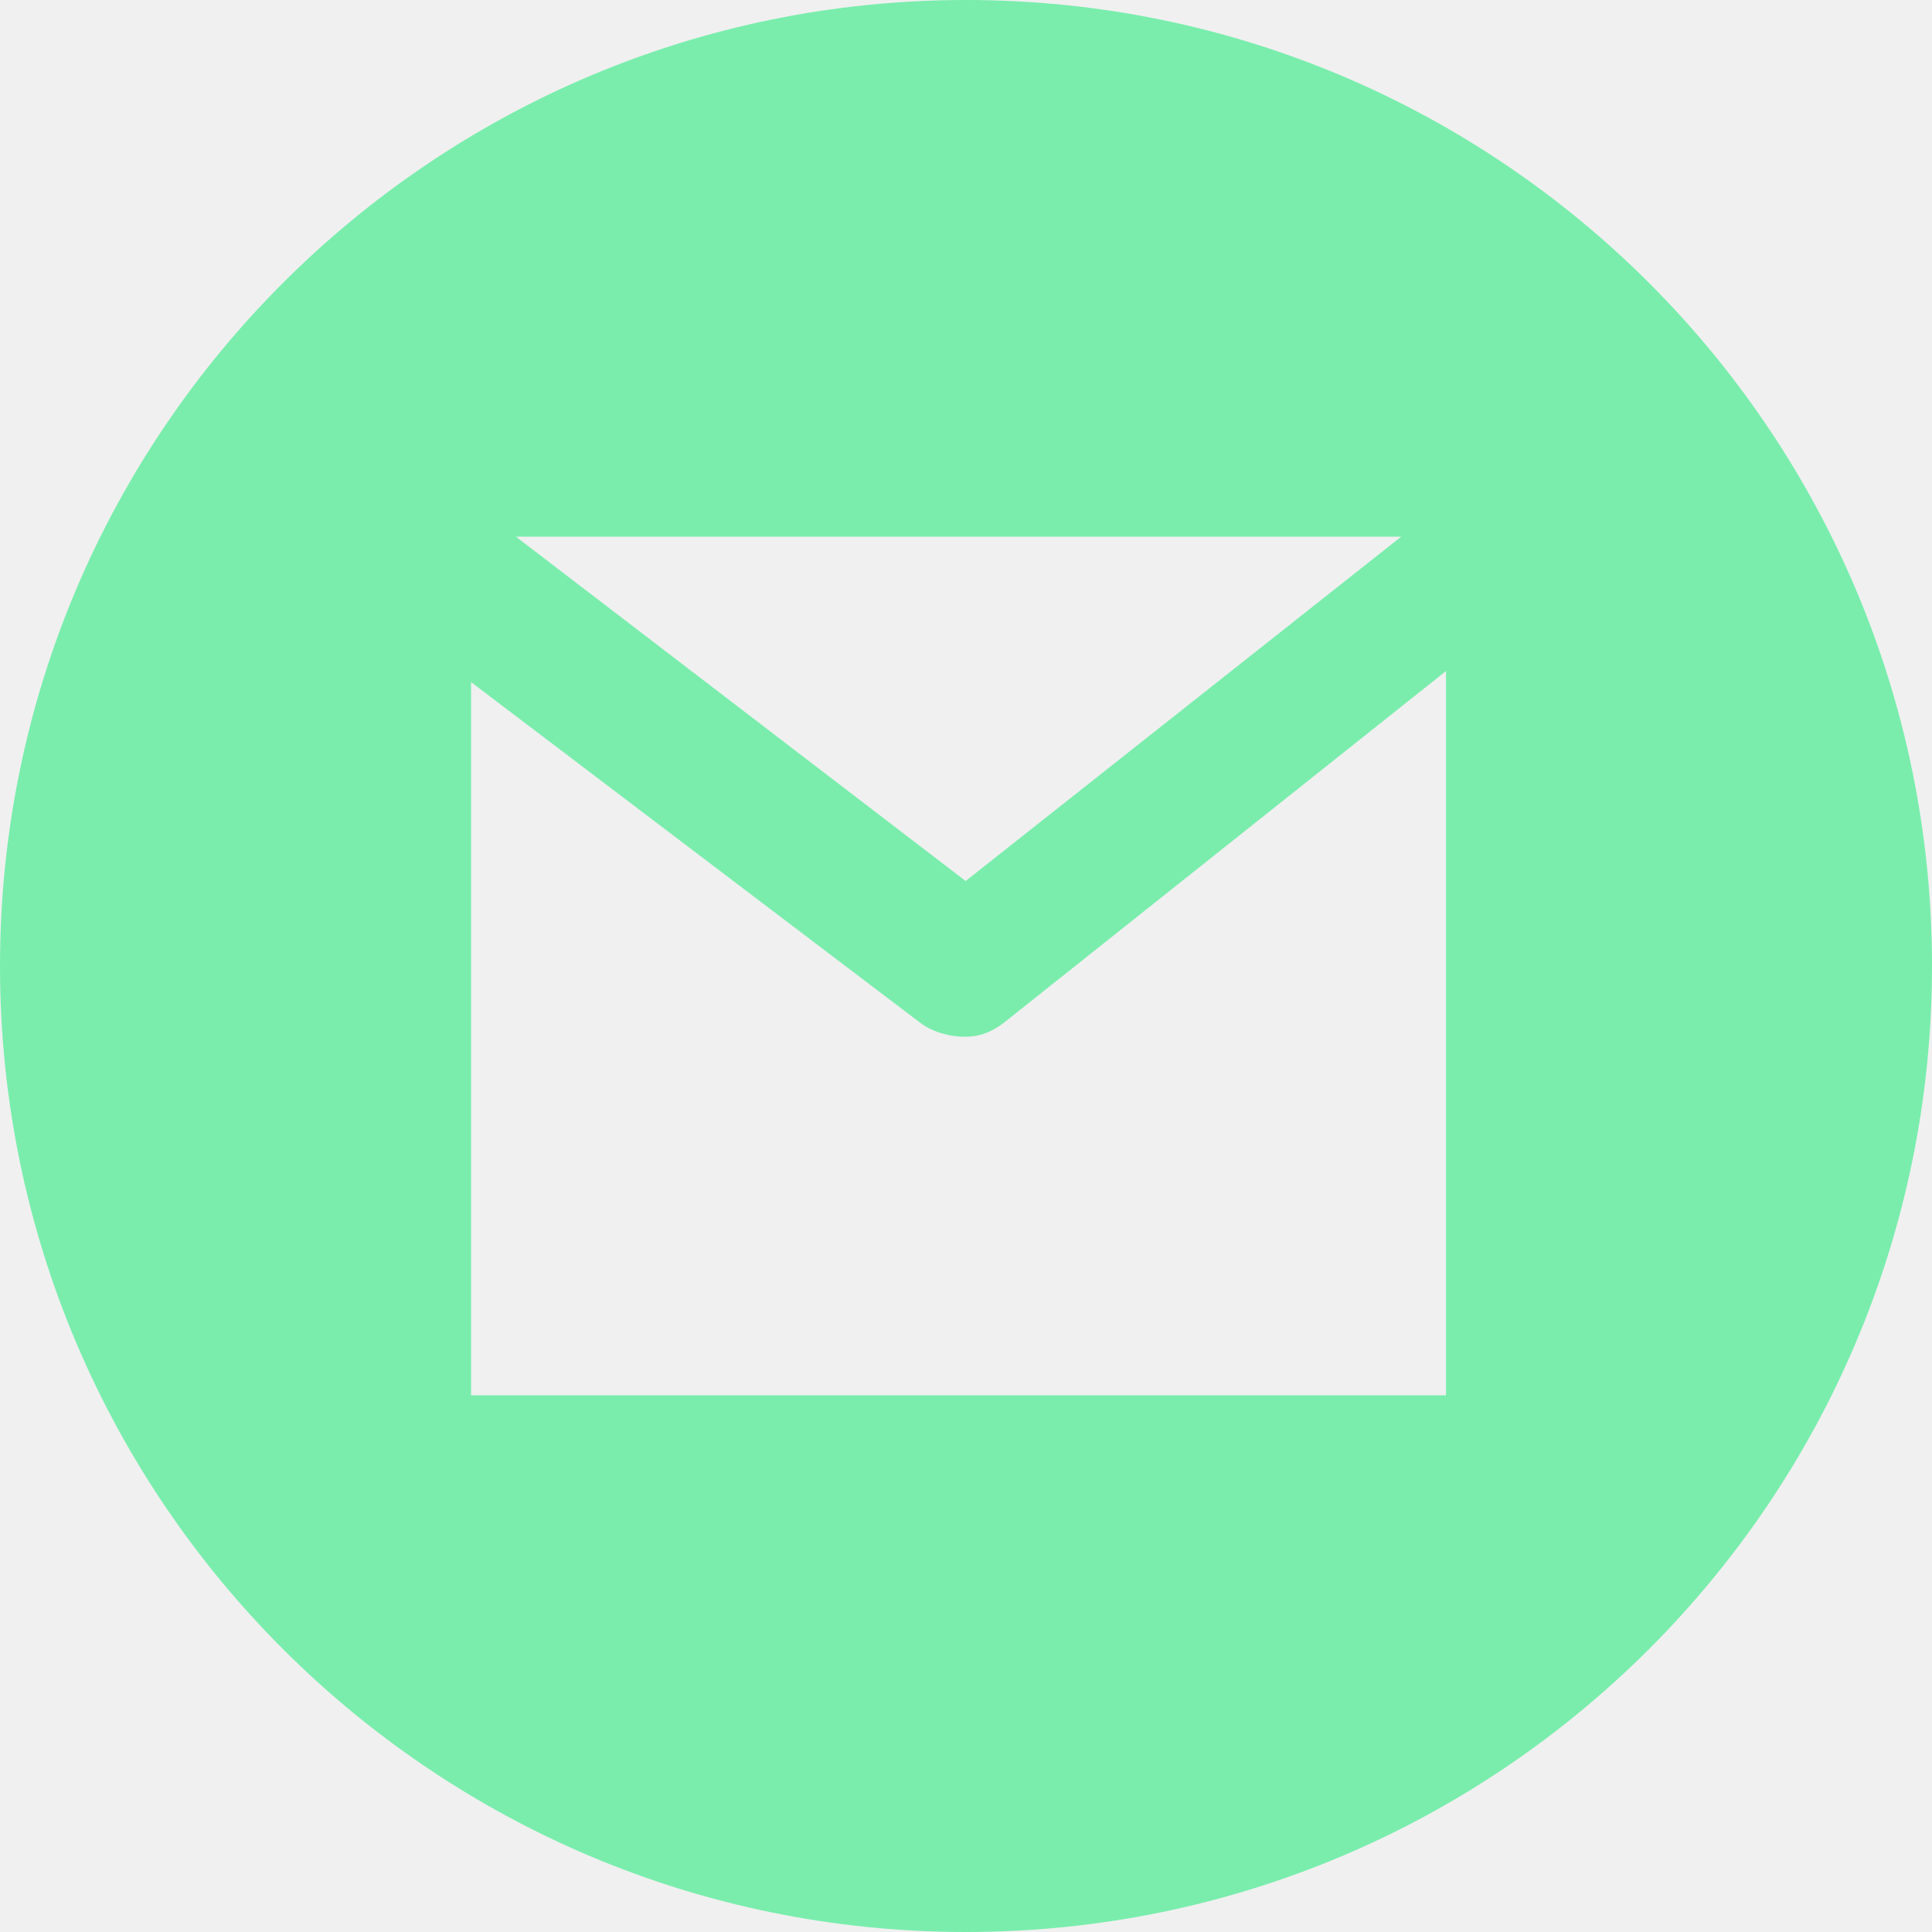
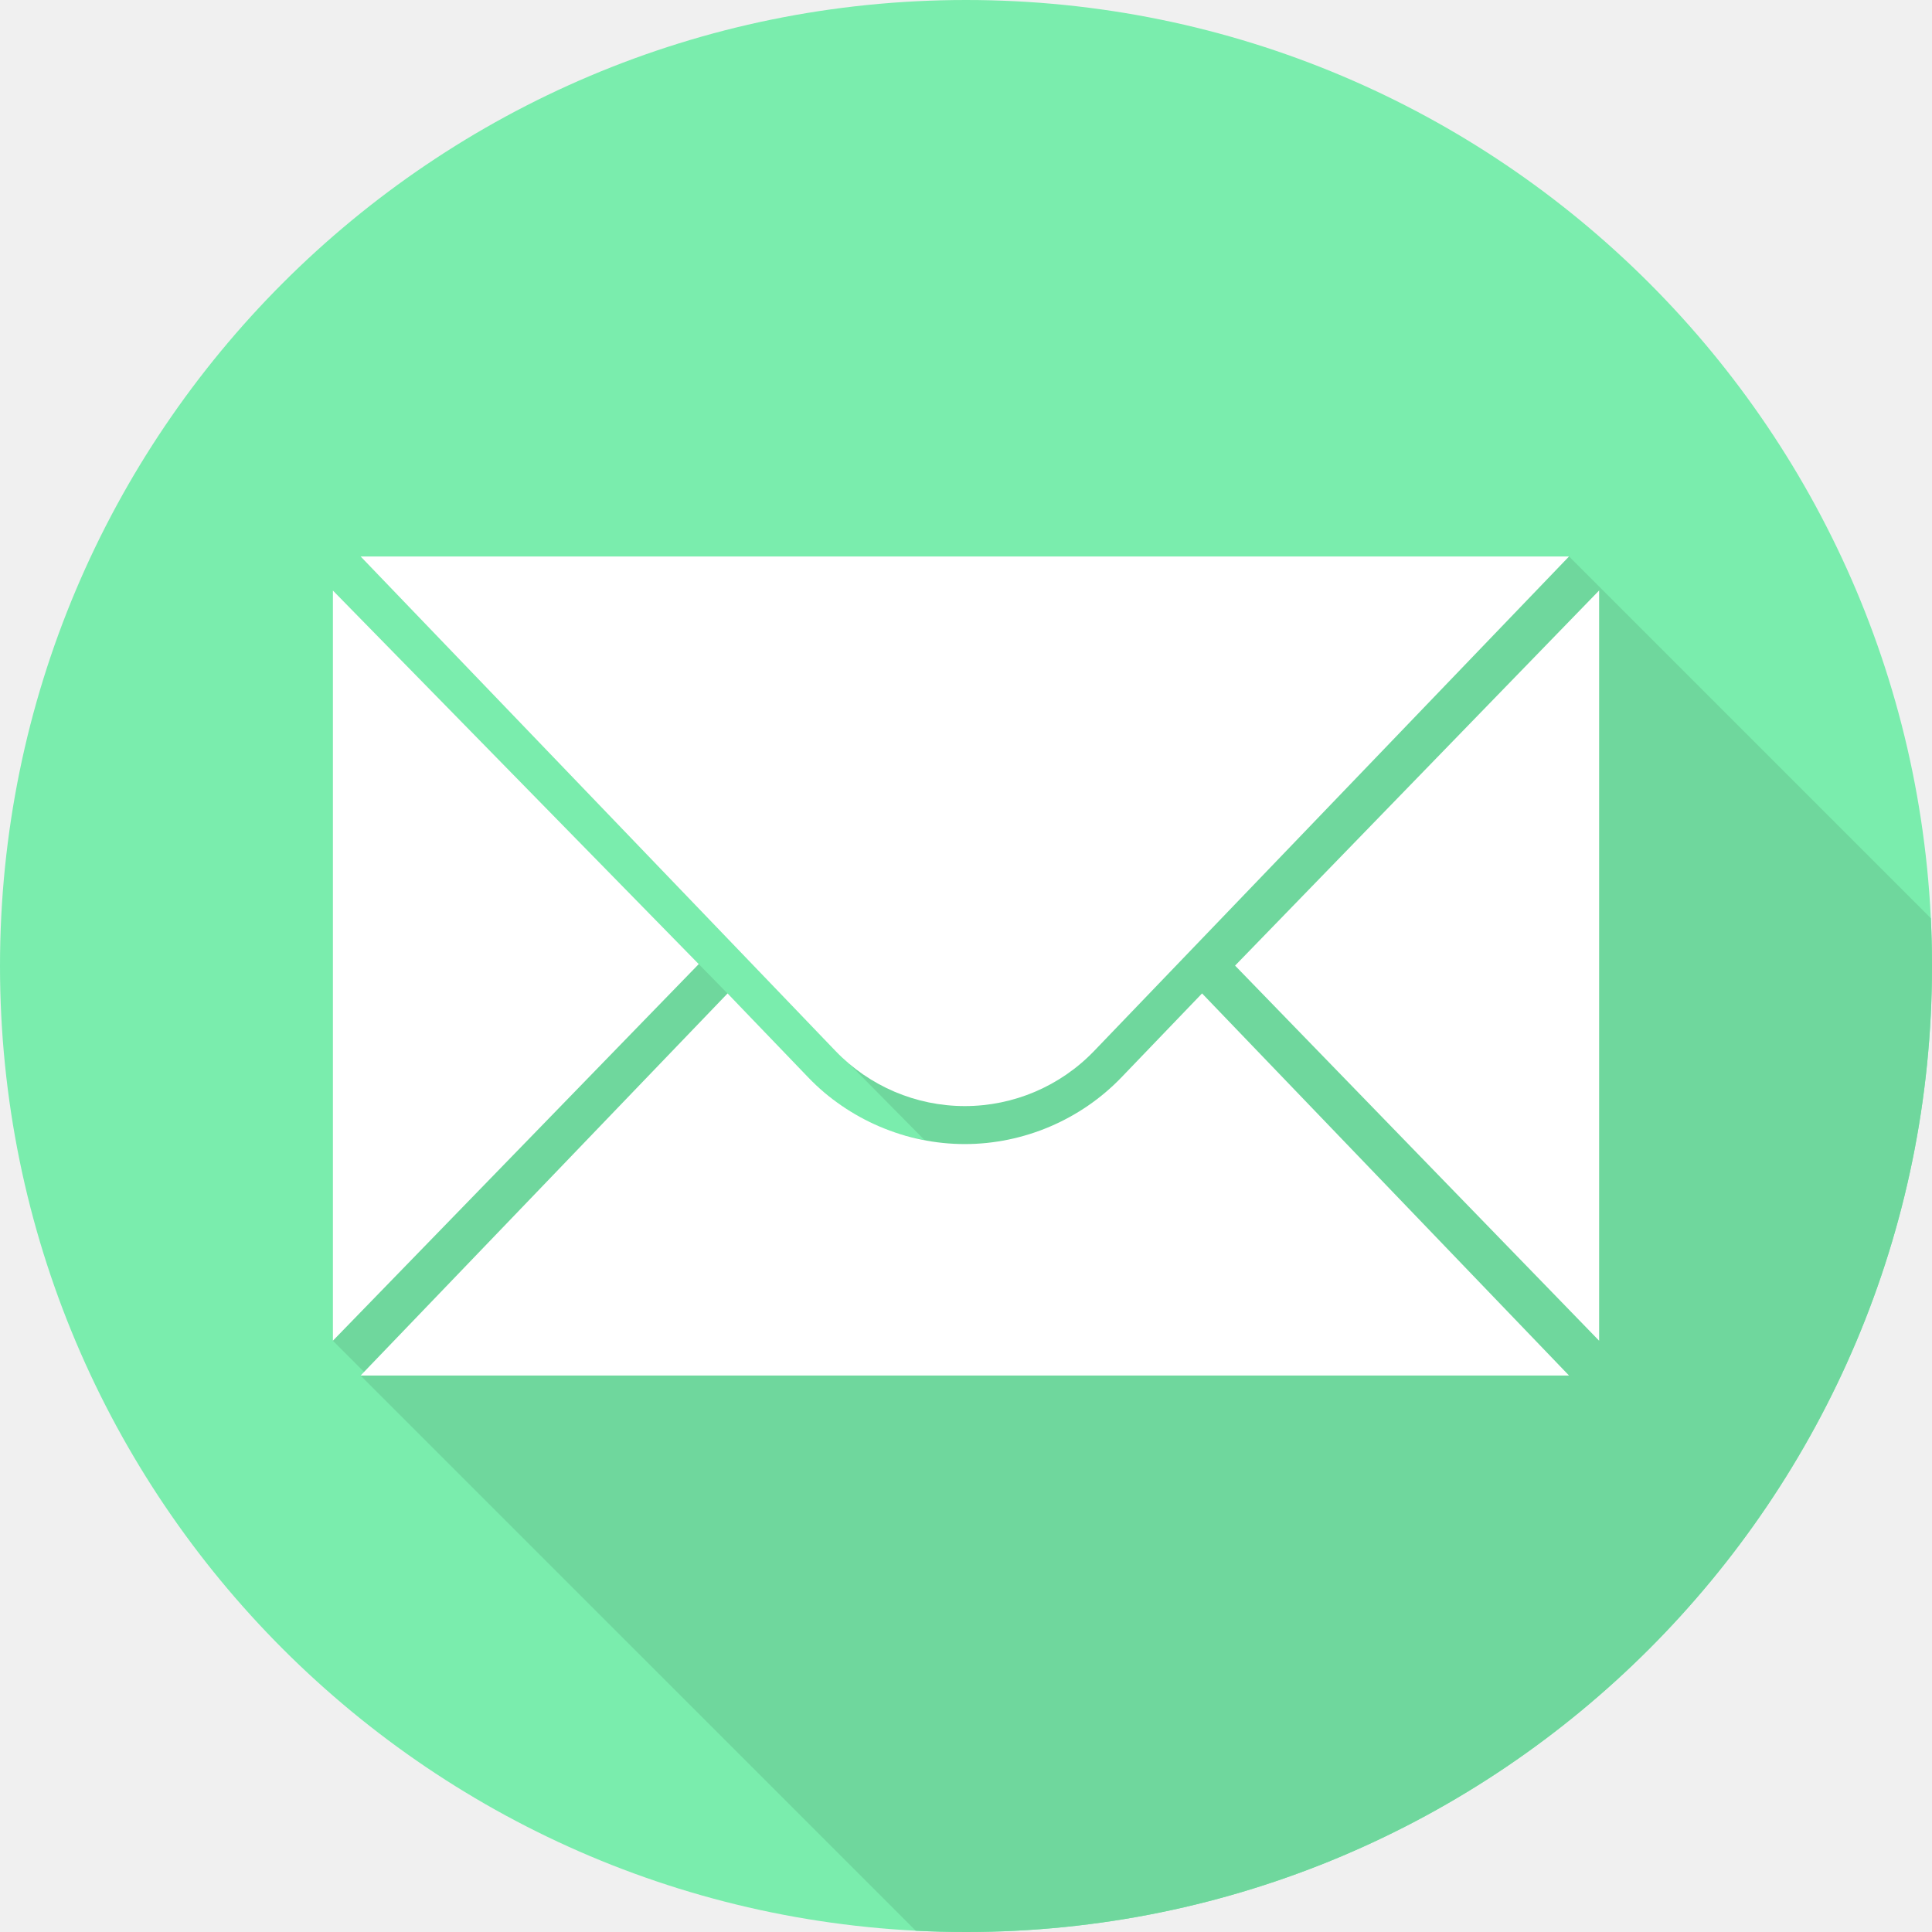
- <svg xmlns="http://www.w3.org/2000/svg" version="1.1" width="512" height="512" x="0" y="0" viewBox="0 0 216 216" style="enable-background:new 0 0 512 512" xml:space="preserve" class="">
+ <svg xmlns="http://www.w3.org/2000/svg" version="1.1" width="512" height="512" x="0" y="0" viewBox="0 0 512 512" style="enable-background:new 0 0 512 512" xml:space="preserve" class="">
  <g>
-     <path d="M108,0C48.353,0,0,48.353,0,108s48.353,108,108,108s108-48.353,108-108S167.647,0,108,0z M156.657,60L107.96,98.498  L57.679,60H156.657z M161.667,156h-109V76.259l50.244,38.11c1.347,1.03,3.34,1.545,4.947,1.545c1.645,0,3.073-0.54,4.435-1.616  l49.374-39.276V156z" fill="#7aedad" data-original="#000000" style="" class="" />
+     <circle style="" cx="256" cy="256" r="256" fill="#7aedad" data-original="#5f98d1" class="" />
+     <path style="" d="M415.813,147.466H95.558l116.019,120.806l33.48,33.9c-18.216-4.164-19.343-6.759-27.415-13.349  c-4.234-3.457-12.414-12.852-24.838-25.54C154.023,223.682,88.217,156.484,88.217,156.484v198.822l8.265,8.265l-0.925,0.963  L242.68,511.657c4.412,0.226,8.852,0.343,13.32,0.343c141.385,0,256-114.615,256-256c0-4.246-0.11-8.466-0.313-12.661  L415.813,147.466z" fill="#6fd79d" data-original="#3a6da1" class="" />
+     <g>
+       <polygon style="" points="88.217,156.484 88.217,355.306 185.175,255.493  " fill="#ffffff" data-original="#ffffff" class="" />
+       <polygon style="" points="423.783,156.484 423.783,355.306 327.307,255.895  " fill="#ffffff" data-original="#ffffff" class="" />
+       <path style="" d="M95.558,147.466h320.255L289.948,278.524c-8.958,9.327-21.331,14.599-34.262,14.599   s-25.304-5.272-34.262-14.599L95.558,147.466z" fill="#ffffff" data-original="#ffffff" class="" />
+       <path style="" d="M297.209,285.496c-10.799,11.244-25.933,17.694-41.523,17.694c-15.589,0-30.724-6.448-41.522-17.693   l-21.349-22.23L95.558,364.534h320.255l-97.256-101.267L297.209,285.496z" fill="#ffffff" data-original="#ffffff" class="" />
+     </g>
    <g>
</g>
    <g>
</g>
    <g>
</g>
    <g>
</g>
    <g>
</g>
    <g>
</g>
    <g>
</g>
    <g>
</g>
    <g>
</g>
    <g>
</g>
    <g>
</g>
    <g>
</g>
    <g>
</g>
    <g>
</g>
    <g>
</g>
  </g>
</svg>
